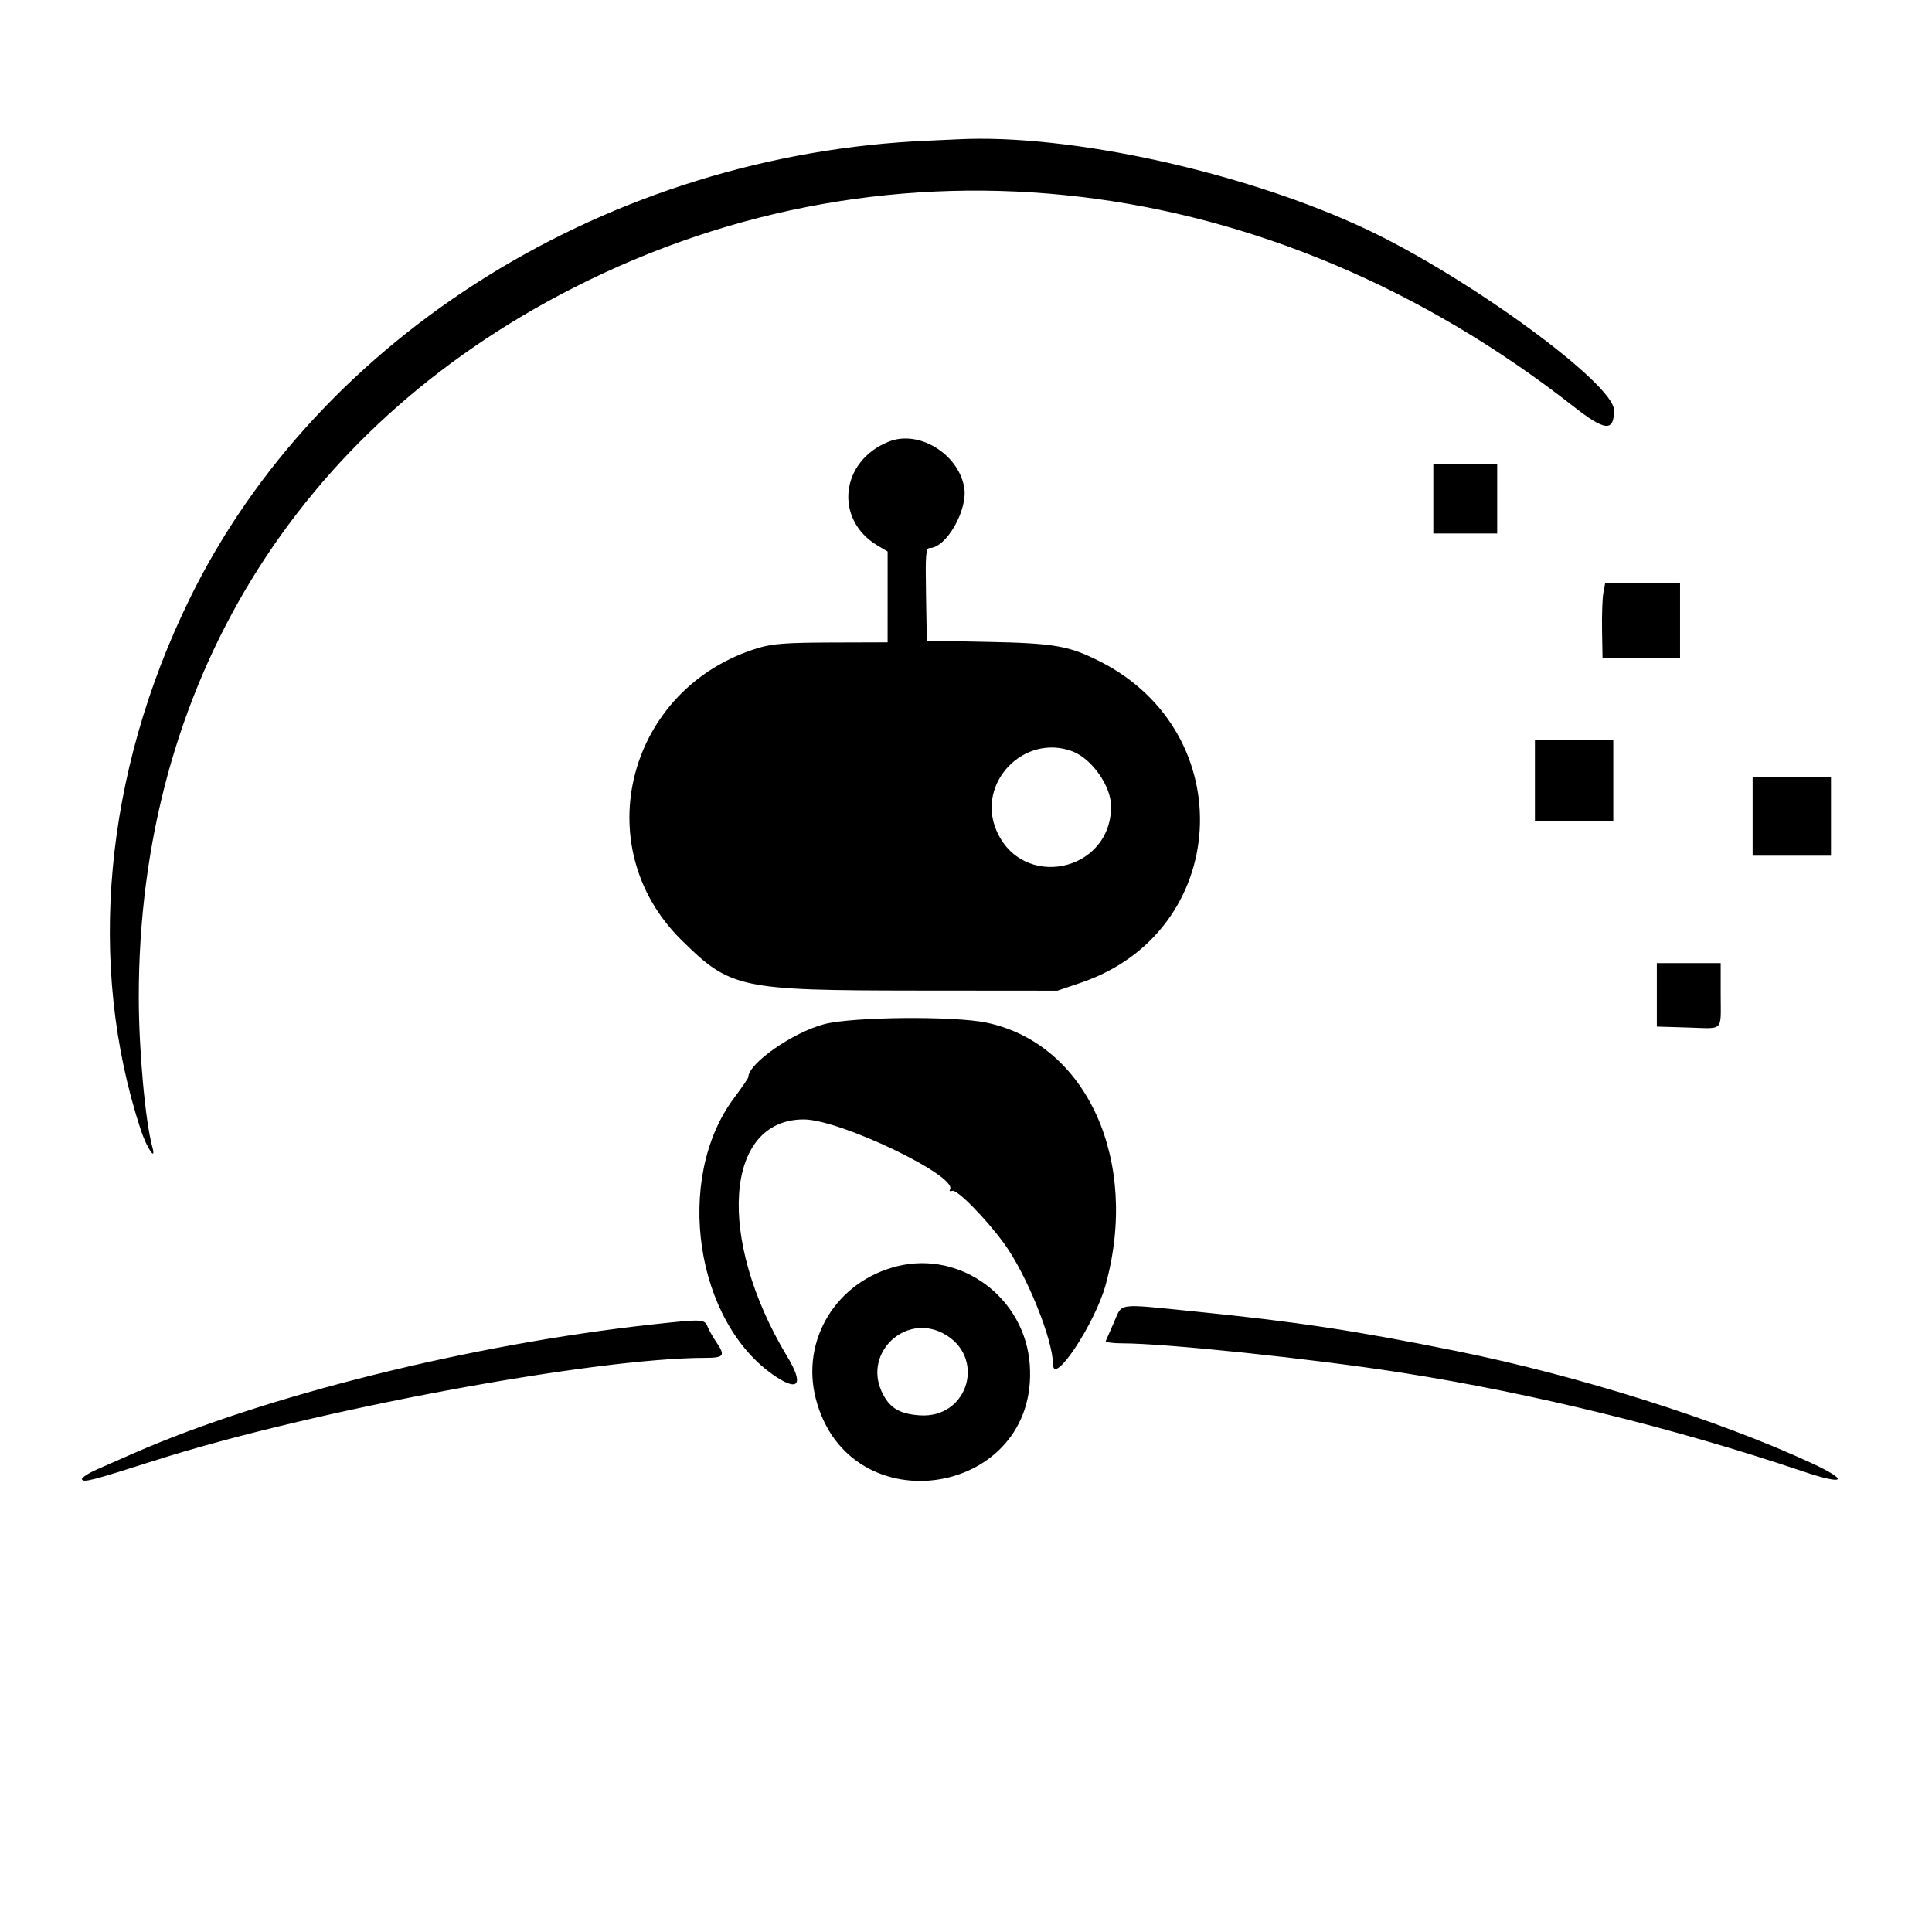
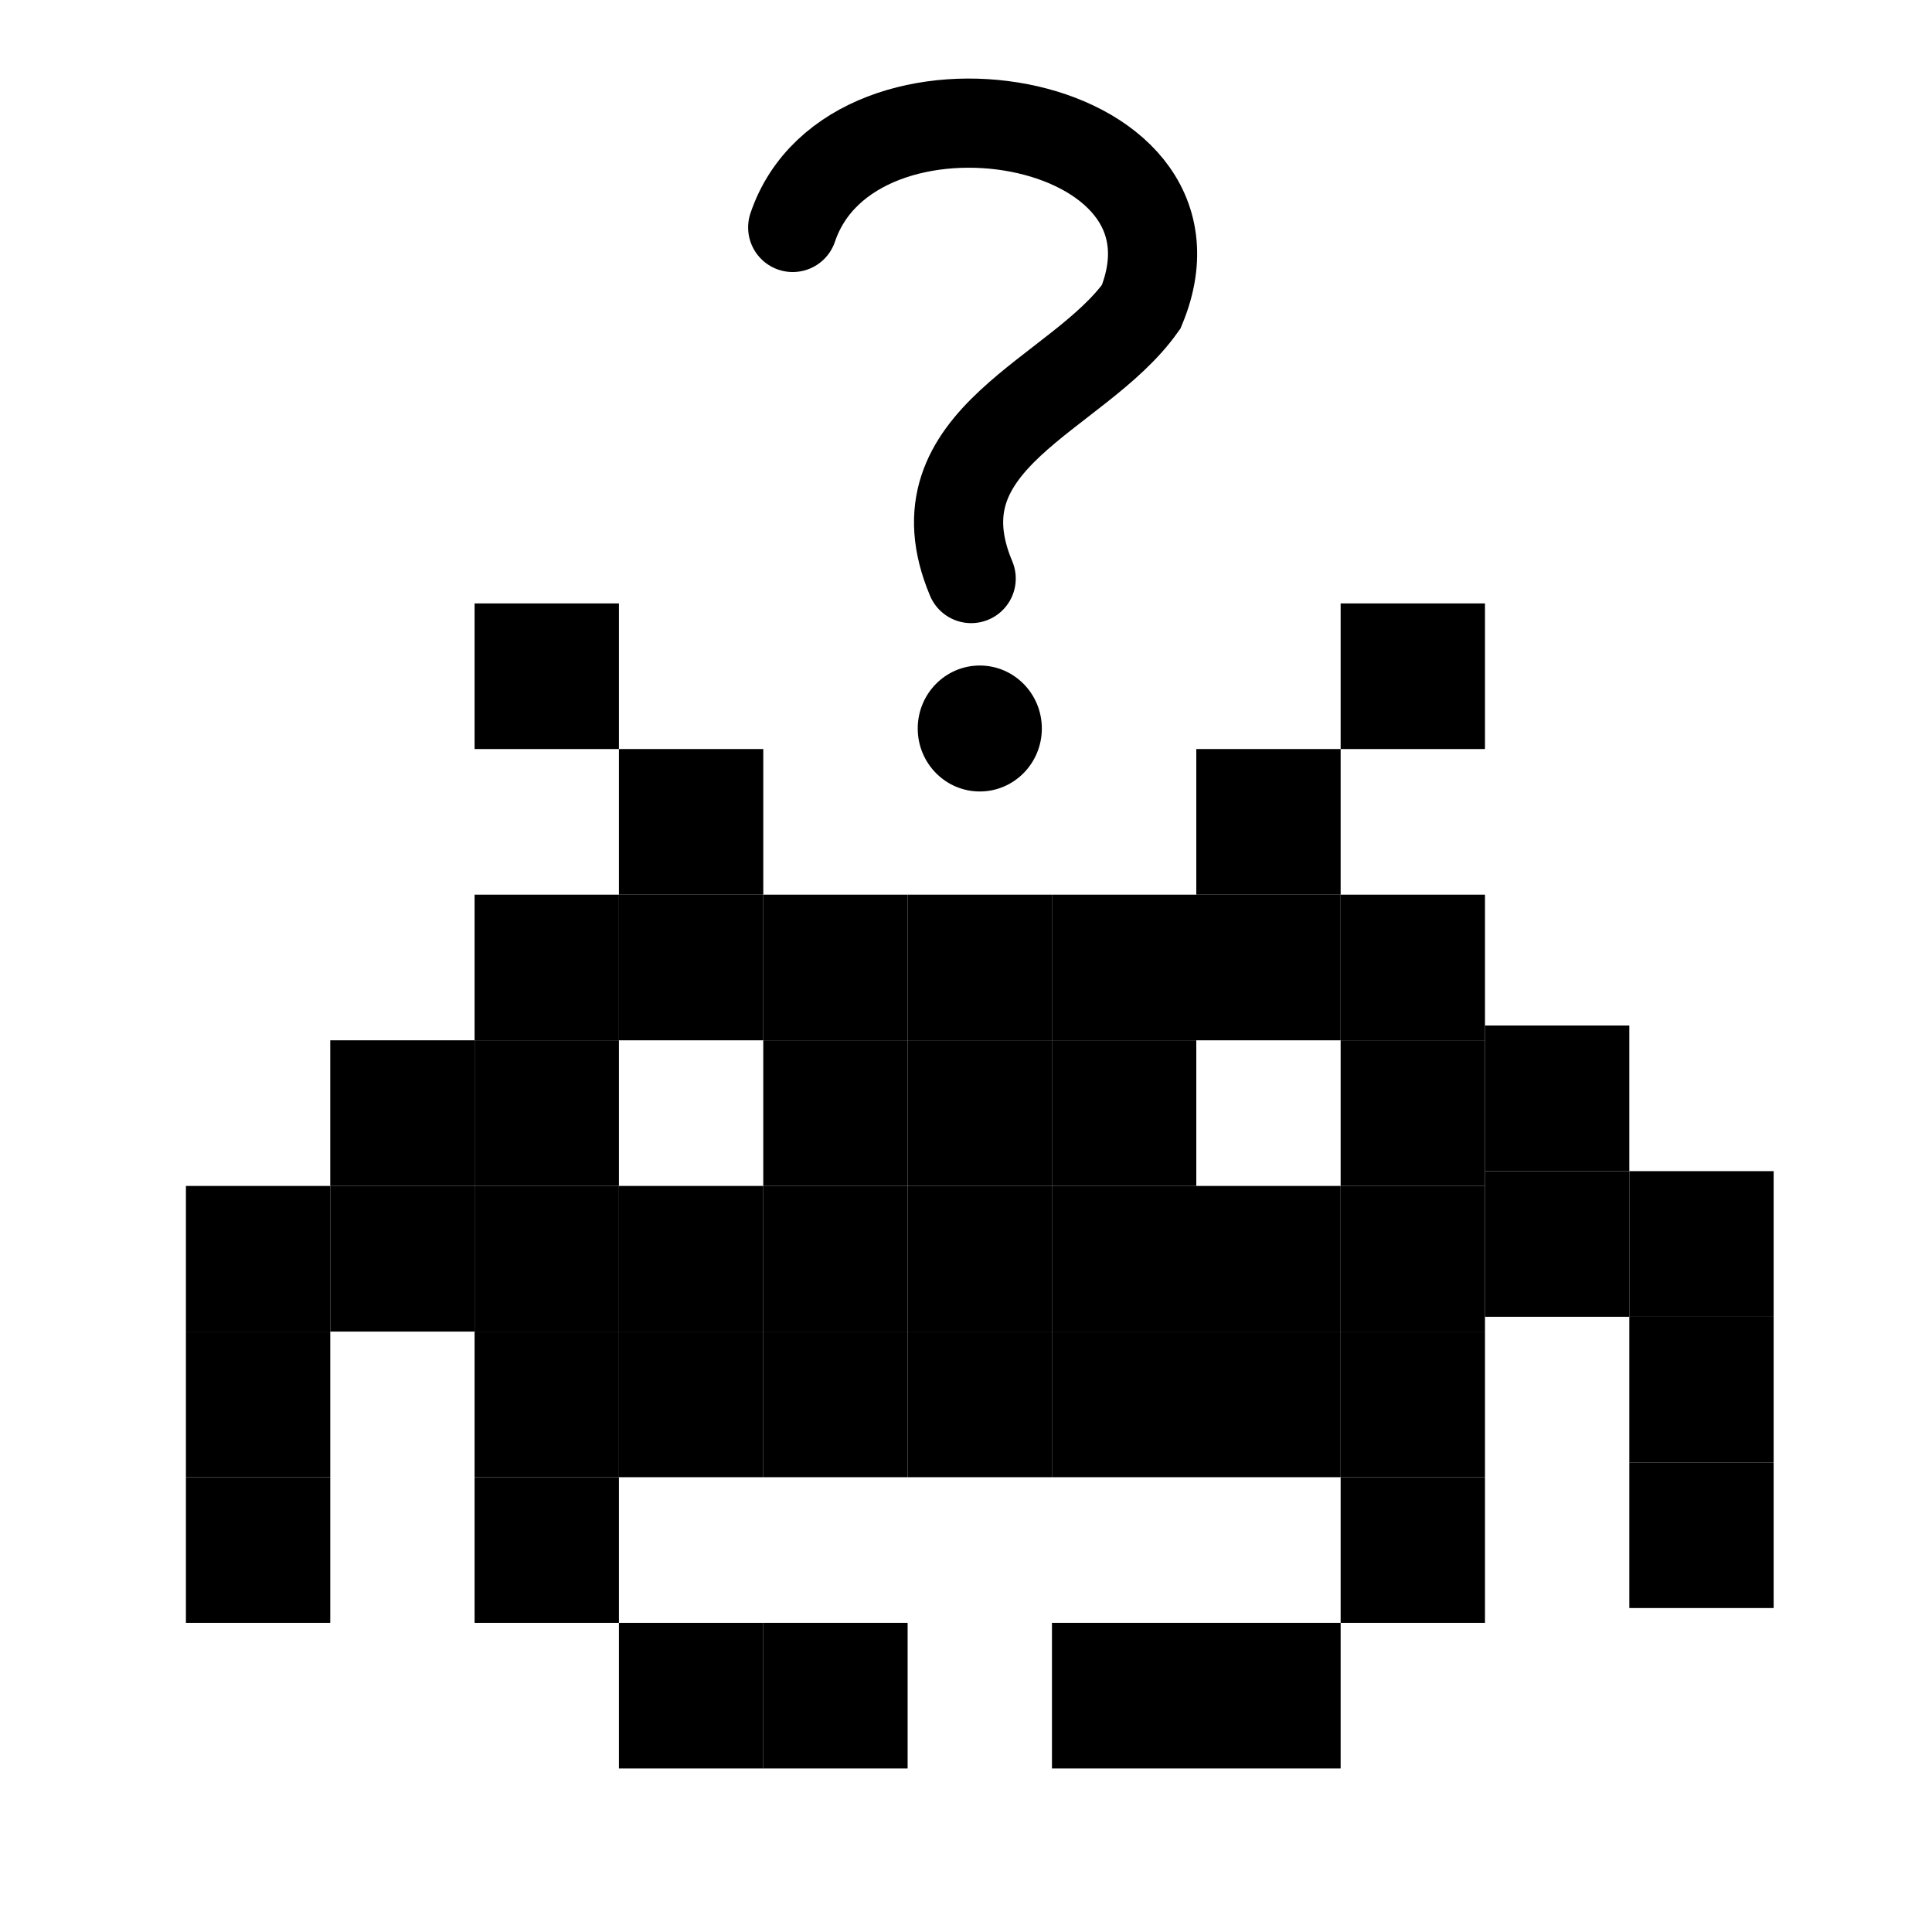
<svg xmlns="http://www.w3.org/2000/svg" id="svg" version="1.1" width="260" height="260">
-   <g id="svgg" transform="translate(-70,-70)">
-     <path id="path0" d="M194.922 88.929 C 152.098 90.734,112.917 115.037,95.522 150.586 C 84.023 174.085,81.649 199.746,88.918 221.973 C 89.742 224.493,91.090 226.502,90.490 224.316 C 89.547 220.880,88.679 211.270,88.675 204.241 C 88.655 162.349,109.779 127.818,147.070 108.785 C 190.271 86.736,240.946 92.717,281.728 124.678 C 286.010 128.033,287.207 128.149,287.207 125.205 C 287.207 121.670,267.818 107.470,254.102 100.959 C 237.796 93.218,213.970 87.956,198.828 88.751 C 198.076 88.790,196.318 88.871,194.922 88.929 M189.644 129.420 C 183.063 132.011,182.213 139.946,188.140 143.443 L 189.453 144.218 189.452 150.332 L 189.451 156.445 181.933 156.467 C 175.852 156.485,173.966 156.624,172.070 157.195 C 154.504 162.486,148.864 183.818,161.683 196.484 C 168.307 203.029,169.489 203.284,193.359 203.304 L 212.305 203.320 215.460 202.250 C 235.573 195.430,237.141 168.663,217.995 158.997 C 213.848 156.904,211.893 156.565,202.930 156.383 L 194.727 156.217 194.619 149.983 C 194.527 144.616,194.595 143.750,195.106 143.750 C 197.353 143.750,200.297 138.566,199.755 135.565 C 198.940 131.053,193.654 127.841,189.644 129.420 M262.891 137.109 L 262.891 141.797 267.188 141.797 L 271.484 141.797 271.484 137.109 L 271.484 132.422 267.188 132.422 L 262.891 132.422 262.891 137.109 M285.778 149.754 C 285.642 150.478,285.560 152.763,285.596 154.832 L 285.662 158.594 290.878 158.594 L 296.094 158.594 296.094 153.516 L 296.094 148.438 291.059 148.438 L 286.024 148.438 285.778 149.754 M276.563 175.000 L 276.563 180.469 281.836 180.469 L 287.109 180.469 287.109 175.000 L 287.109 169.531 281.836 169.531 L 276.563 169.531 276.563 175.000 M214.330 171.118 C 216.916 172.093,219.505 175.758,219.523 178.470 C 219.580 187.377,207.494 189.895,204.066 181.691 C 201.398 175.306,207.840 168.671,214.330 171.118 M305.859 179.883 L 305.859 185.156 311.133 185.156 L 316.406 185.156 316.406 179.883 L 316.406 174.609 311.133 174.609 L 305.859 174.609 305.859 179.883 M292.969 203.881 L 292.969 208.153 297.104 208.276 C 302.080 208.423,301.563 208.938,301.563 203.841 L 301.563 199.609 297.266 199.609 L 292.969 199.609 292.969 203.881 M180.927 207.824 C 176.696 208.932,170.703 213.117,170.703 214.964 C 170.703 215.093,169.836 216.359,168.776 217.776 C 160.661 228.633,163.559 248.035,174.371 255.238 C 177.523 257.338,178.165 256.248,175.945 252.567 C 166.370 236.688,167.491 220.647,178.174 220.647 C 183.042 220.647,198.961 228.284,197.847 230.085 C 197.720 230.291,197.855 230.368,198.147 230.256 C 198.775 230.015,202.609 233.904,205.109 237.320 C 208.128 241.443,211.683 250.215,211.713 253.613 C 211.739 256.590,217.342 248.146,218.777 242.967 C 223.414 226.234,216.269 210.464,202.763 207.623 C 198.396 206.705,184.720 206.830,180.927 207.824 M190.804 240.389 C 182.582 242.386,177.707 250.325,179.804 258.301 C 184.339 275.547,209.885 271.389,208.579 253.618 C 207.922 244.670,199.372 238.307,190.804 240.389 M219.922 247.928 C 219.385 249.144,218.887 250.283,218.815 250.460 C 218.743 250.637,219.717 250.781,220.979 250.781 C 226.886 250.781,246.631 252.852,258.594 254.726 C 276.248 257.492,295.464 262.215,312.563 267.990 C 318.317 269.934,319.000 269.312,313.770 266.890 C 301.142 261.045,282.376 255.123,266.016 251.821 C 252.310 249.054,244.382 247.856,230.687 246.484 C 220.141 245.427,221.082 245.300,219.922 247.928 M157.617 248.258 C 133.416 250.916,105.558 257.853,87.891 265.620 C 86.494 266.234,84.328 267.185,83.077 267.735 C 81.826 268.284,80.907 268.902,81.035 269.108 C 81.292 269.525,82.491 269.212,90.740 266.578 C 111.865 259.830,149.863 252.742,164.941 252.735 C 167.458 252.734,167.652 252.444,166.380 250.586 C 165.939 249.941,165.418 249.019,165.221 248.535 C 164.803 247.508,164.536 247.498,157.617 248.258 M196.874 249.414 C 202.787 252.471,200.385 260.951,193.741 260.471 C 190.938 260.268,189.595 259.404,188.605 257.167 C 186.308 251.973,191.823 246.801,196.874 249.414 " stroke="none" fill="#000000" fill-rule="evenodd">
-         </path>
-   </g>
+   <defs id="defs7" />
+   <g id="svgg" transform="translate(-70,-70)" />
+   <rect style="fill:#000000;stroke:none;stroke-width:30.236;stroke-linecap:round" id="rect288" width="19.425" height="19.599" x="63.869" y="120.401" ry="0" />
+   <rect style="fill:#000000;stroke:none;stroke-width:30.236;stroke-linecap:round" id="rect288-5" width="19.425" height="19.599" x="83.294" y="100.803" ry="0" />
+   <rect style="fill:#000000;stroke:none;stroke-width:30.236;stroke-linecap:round" id="rect288-5-9" width="19.425" height="19.599" x="160.992" y="100.803" ry="0" />
+   <rect style="fill:#000000;stroke:none;stroke-width:30.236;stroke-linecap:round" id="rect288-5-6" width="19.425" height="19.599" x="63.869" y="81.204" ry="0" />
+   <rect style="fill:#000000;stroke:none;stroke-width:30.236;stroke-linecap:round" id="rect288-5-6-4" width="19.425" height="19.599" x="180.417" y="81.204" ry="0" />
+   <rect style="fill:#000000;stroke:none;stroke-width:30.236;stroke-linecap:round" id="rect288-3" width="19.425" height="19.599" x="63.869" y="140" ry="0" />
+   <rect style="fill:#000000;stroke:none;stroke-width:30.236;stroke-linecap:round" id="rect288-3-3" width="19.425" height="19.599" x="44.444" y="140" ry="0" />
+   <rect style="fill:#000000;stroke:none;stroke-width:30.236;stroke-linecap:round" id="rect288-6" width="19.425" height="19.599" x="63.869" y="159.599" ry="0" />
+   <rect style="fill:#000000;stroke:none;stroke-width:30.236;stroke-linecap:round" id="rect288-36" width="19.425" height="19.599" x="102.718" y="120.401" ry="0" />
+   <rect style="fill:#000000;stroke:none;stroke-width:30.236;stroke-linecap:round" id="rect288-3-0" width="19.425" height="19.599" x="102.718" y="140" ry="0" />
+   <rect style="fill:#000000;stroke:none;stroke-width:30.236;stroke-linecap:round" id="rect288-6-62" width="19.425" height="19.599" x="102.718" y="159.599" ry="0" />
+   <rect style="fill:#000000;stroke:none;stroke-width:30.236;stroke-linecap:round" id="rect288-36-2" width="19.425" height="19.599" x="122.143" y="120.401" ry="0" />
+   <rect style="fill:#000000;stroke:none;stroke-width:30.236;stroke-linecap:round" id="rect288-3-0-3" width="19.425" height="19.599" x="122.143" y="140" ry="0" />
+   <rect style="fill:#000000;stroke:none;stroke-width:30.236;stroke-linecap:round" id="rect288-6-62-7" width="19.425" height="19.599" x="122.143" y="159.599" ry="0" />
+   <rect style="fill:#000000;stroke:none;stroke-width:30.236;stroke-linecap:round" id="rect288-6-6" width="19.425" height="19.599" x="83.294" y="159.599" ry="0" />
+   <rect style="fill:#000000;stroke:none;stroke-width:30.236;stroke-linecap:round" id="rect288-3-7" width="19.425" height="19.599" x="63.869" y="179.197" ry="0" />
+   <rect style="fill:#000000;stroke:none;stroke-width:30.236;stroke-linecap:round" id="rect288-3-7-79" width="19.425" height="19.599" x="63.869" y="198.796" ry="0" />
+   <rect style="fill:#000000;stroke:none;stroke-width:30.236;stroke-linecap:round" id="rect288-3-7-79-3" width="19.425" height="19.599" x="180.417" y="198.796" ry="0" />
+   <rect style="fill:#000000;stroke:none;stroke-width:30.236;stroke-linecap:round" id="rect288-6-2" width="19.425" height="19.599" x="44.444" y="159.599" ry="0" />
+   <rect style="fill:#000000;stroke:none;stroke-width:30.236;stroke-linecap:round" id="rect288-6-2-1" width="19.425" height="19.599" x="25.02" y="159.599" ry="0" />
+   <rect style="fill:#000000;stroke:none;stroke-width:30.236;stroke-linecap:round" id="rect288-3-7-9-2" width="19.425" height="19.599" x="25.02" y="179.197" ry="0" />
+   <rect style="fill:#000000;stroke:none;stroke-width:30.236;stroke-linecap:round" id="rect288-6-2-1-1" width="19.425" height="19.599" x="25.02" y="198.796" ry="0" />
+   <rect style="fill:#000000;stroke:none;stroke-width:30.236;stroke-linecap:round" id="rect288-3-3-7" width="19.425" height="19.599" x="199.841" y="138.009" ry="0" />
+   <rect style="fill:#000000;stroke:none;stroke-width:30.236;stroke-linecap:round" id="rect288-6-2-8" width="19.425" height="19.599" x="199.841" y="157.608" ry="0" />
+   <rect style="fill:#000000;stroke:none;stroke-width:30.236;stroke-linecap:round" id="rect288-6-2-1-4" width="19.425" height="19.599" x="219.266" y="157.608" ry="0" />
+   <rect style="fill:#000000;stroke:none;stroke-width:30.236;stroke-linecap:round" id="rect288-3-7-9-2-5" width="19.425" height="19.599" x="219.266" y="177.207" ry="0" />
+   <rect style="fill:#000000;stroke:none;stroke-width:30.236;stroke-linecap:round" id="rect288-6-2-1-1-0" width="19.425" height="19.599" x="219.266" y="196.805" ry="0" />
+   <rect style="fill:#000000;stroke:none;stroke-width:30.236;stroke-linecap:round" id="rect288-3-7-7" width="19.425" height="19.599" x="122.143" y="179.197" ry="0" />
+   <rect style="fill:#000000;stroke:none;stroke-width:30.236;stroke-linecap:round" id="rect288-3-7-9-0" width="19.425" height="19.599" x="102.718" y="179.197" ry="0" />
+   <rect style="fill:#000000;stroke:none;stroke-width:30.236;stroke-linecap:round" id="rect288-3-7-9-2-9" width="19.425" height="19.599" x="83.294" y="179.197" ry="0" />
+   <rect style="fill:#000000;stroke:none;stroke-width:30.236;stroke-linecap:round" id="rect288-3-7-9-0-2" width="19.425" height="19.599" x="102.718" y="218.394" ry="0" />
+   <rect style="fill:#000000;stroke:none;stroke-width:30.236;stroke-linecap:round" id="rect288-3-7-9-2-9-0" width="19.425" height="19.599" x="83.294" y="218.395" ry="0" />
+   <rect style="fill:#000000;stroke:none;stroke-width:30.236;stroke-linecap:round" id="rect288-3-7-9-0-2-6" width="19.425" height="19.599" x="160.992" y="218.394" ry="0" />
+   <rect style="fill:#000000;stroke:none;stroke-width:30.236;stroke-linecap:round" id="rect288-3-7-9-2-9-0-1" width="19.425" height="19.599" x="141.568" y="218.394" ry="0" />
+   <rect style="fill:#000000;stroke:none;stroke-width:30.236;stroke-linecap:round" id="rect288-3-7-5" width="19.425" height="19.599" x="83.294" y="120.401" ry="0" />
+   <rect style="fill:#000000;stroke:none;stroke-width:30.236;stroke-linecap:round" id="rect288-59" width="19.425" height="19.599" x="141.568" y="120.401" ry="0" />
+   <rect style="fill:#000000;stroke:none;stroke-width:30.236;stroke-linecap:round" id="rect288-3-2" width="19.425" height="19.599" x="141.568" y="140" ry="0" />
+   <rect style="fill:#000000;stroke:none;stroke-width:30.236;stroke-linecap:round" id="rect288-6-28" width="19.425" height="19.599" x="141.568" y="159.599" ry="0" />
+   <rect style="fill:#000000;stroke:none;stroke-width:30.236;stroke-linecap:round" id="rect288-36-9" width="19.425" height="19.599" x="180.417" y="120.401" ry="0" />
+   <rect style="fill:#000000;stroke:none;stroke-width:30.236;stroke-linecap:round" id="rect288-3-0-7" width="19.425" height="19.599" x="180.417" y="140" ry="0" />
+   <rect style="fill:#000000;stroke:none;stroke-width:30.236;stroke-linecap:round" id="rect288-6-62-3" width="19.425" height="19.599" x="180.417" y="159.599" ry="0" />
+   <rect style="fill:#000000;stroke:none;stroke-width:30.236;stroke-linecap:round" id="rect288-6-6-6" width="19.425" height="19.599" x="160.992" y="159.599" ry="0" />
+   <rect style="fill:#000000;stroke:none;stroke-width:30.236;stroke-linecap:round" id="rect288-3-7-1" width="19.425" height="19.599" x="141.568" y="179.197" ry="0" />
+   <rect style="fill:#000000;stroke:none;stroke-width:30.236;stroke-linecap:round" id="rect288-3-7-9-0-29" width="19.425" height="19.599" x="180.417" y="179.197" ry="0" />
+   <rect style="fill:#000000;stroke:none;stroke-width:30.236;stroke-linecap:round" id="rect288-3-7-9-2-9-3" width="19.425" height="19.599" x="160.992" y="179.197" ry="0" />
+   <rect style="fill:#000000;stroke:none;stroke-width:30.236;stroke-linecap:round" id="rect288-3-7-5-1" width="19.425" height="19.599" x="160.992" y="120.401" ry="0" />
+   <path style="fill:none;stroke:#000000;stroke-width:12;stroke-linecap:round;stroke-dasharray:none;stroke-opacity:1" d="m 106.679,30.609 c 7.999,-23.68 57.69,-15.573 46.904,10.671 -8.531,11.989 -30.867,17.625 -22.887,36.579" id="path1840" />
+   <ellipse style="fill:#000000;fill-opacity:1;stroke:none;stroke-width:30.138;stroke-linecap:round;stroke-dasharray:none;stroke-opacity:1" id="path2770" cx="131.855" cy="98.038" rx="8.351" ry="8.475" />
</svg>
